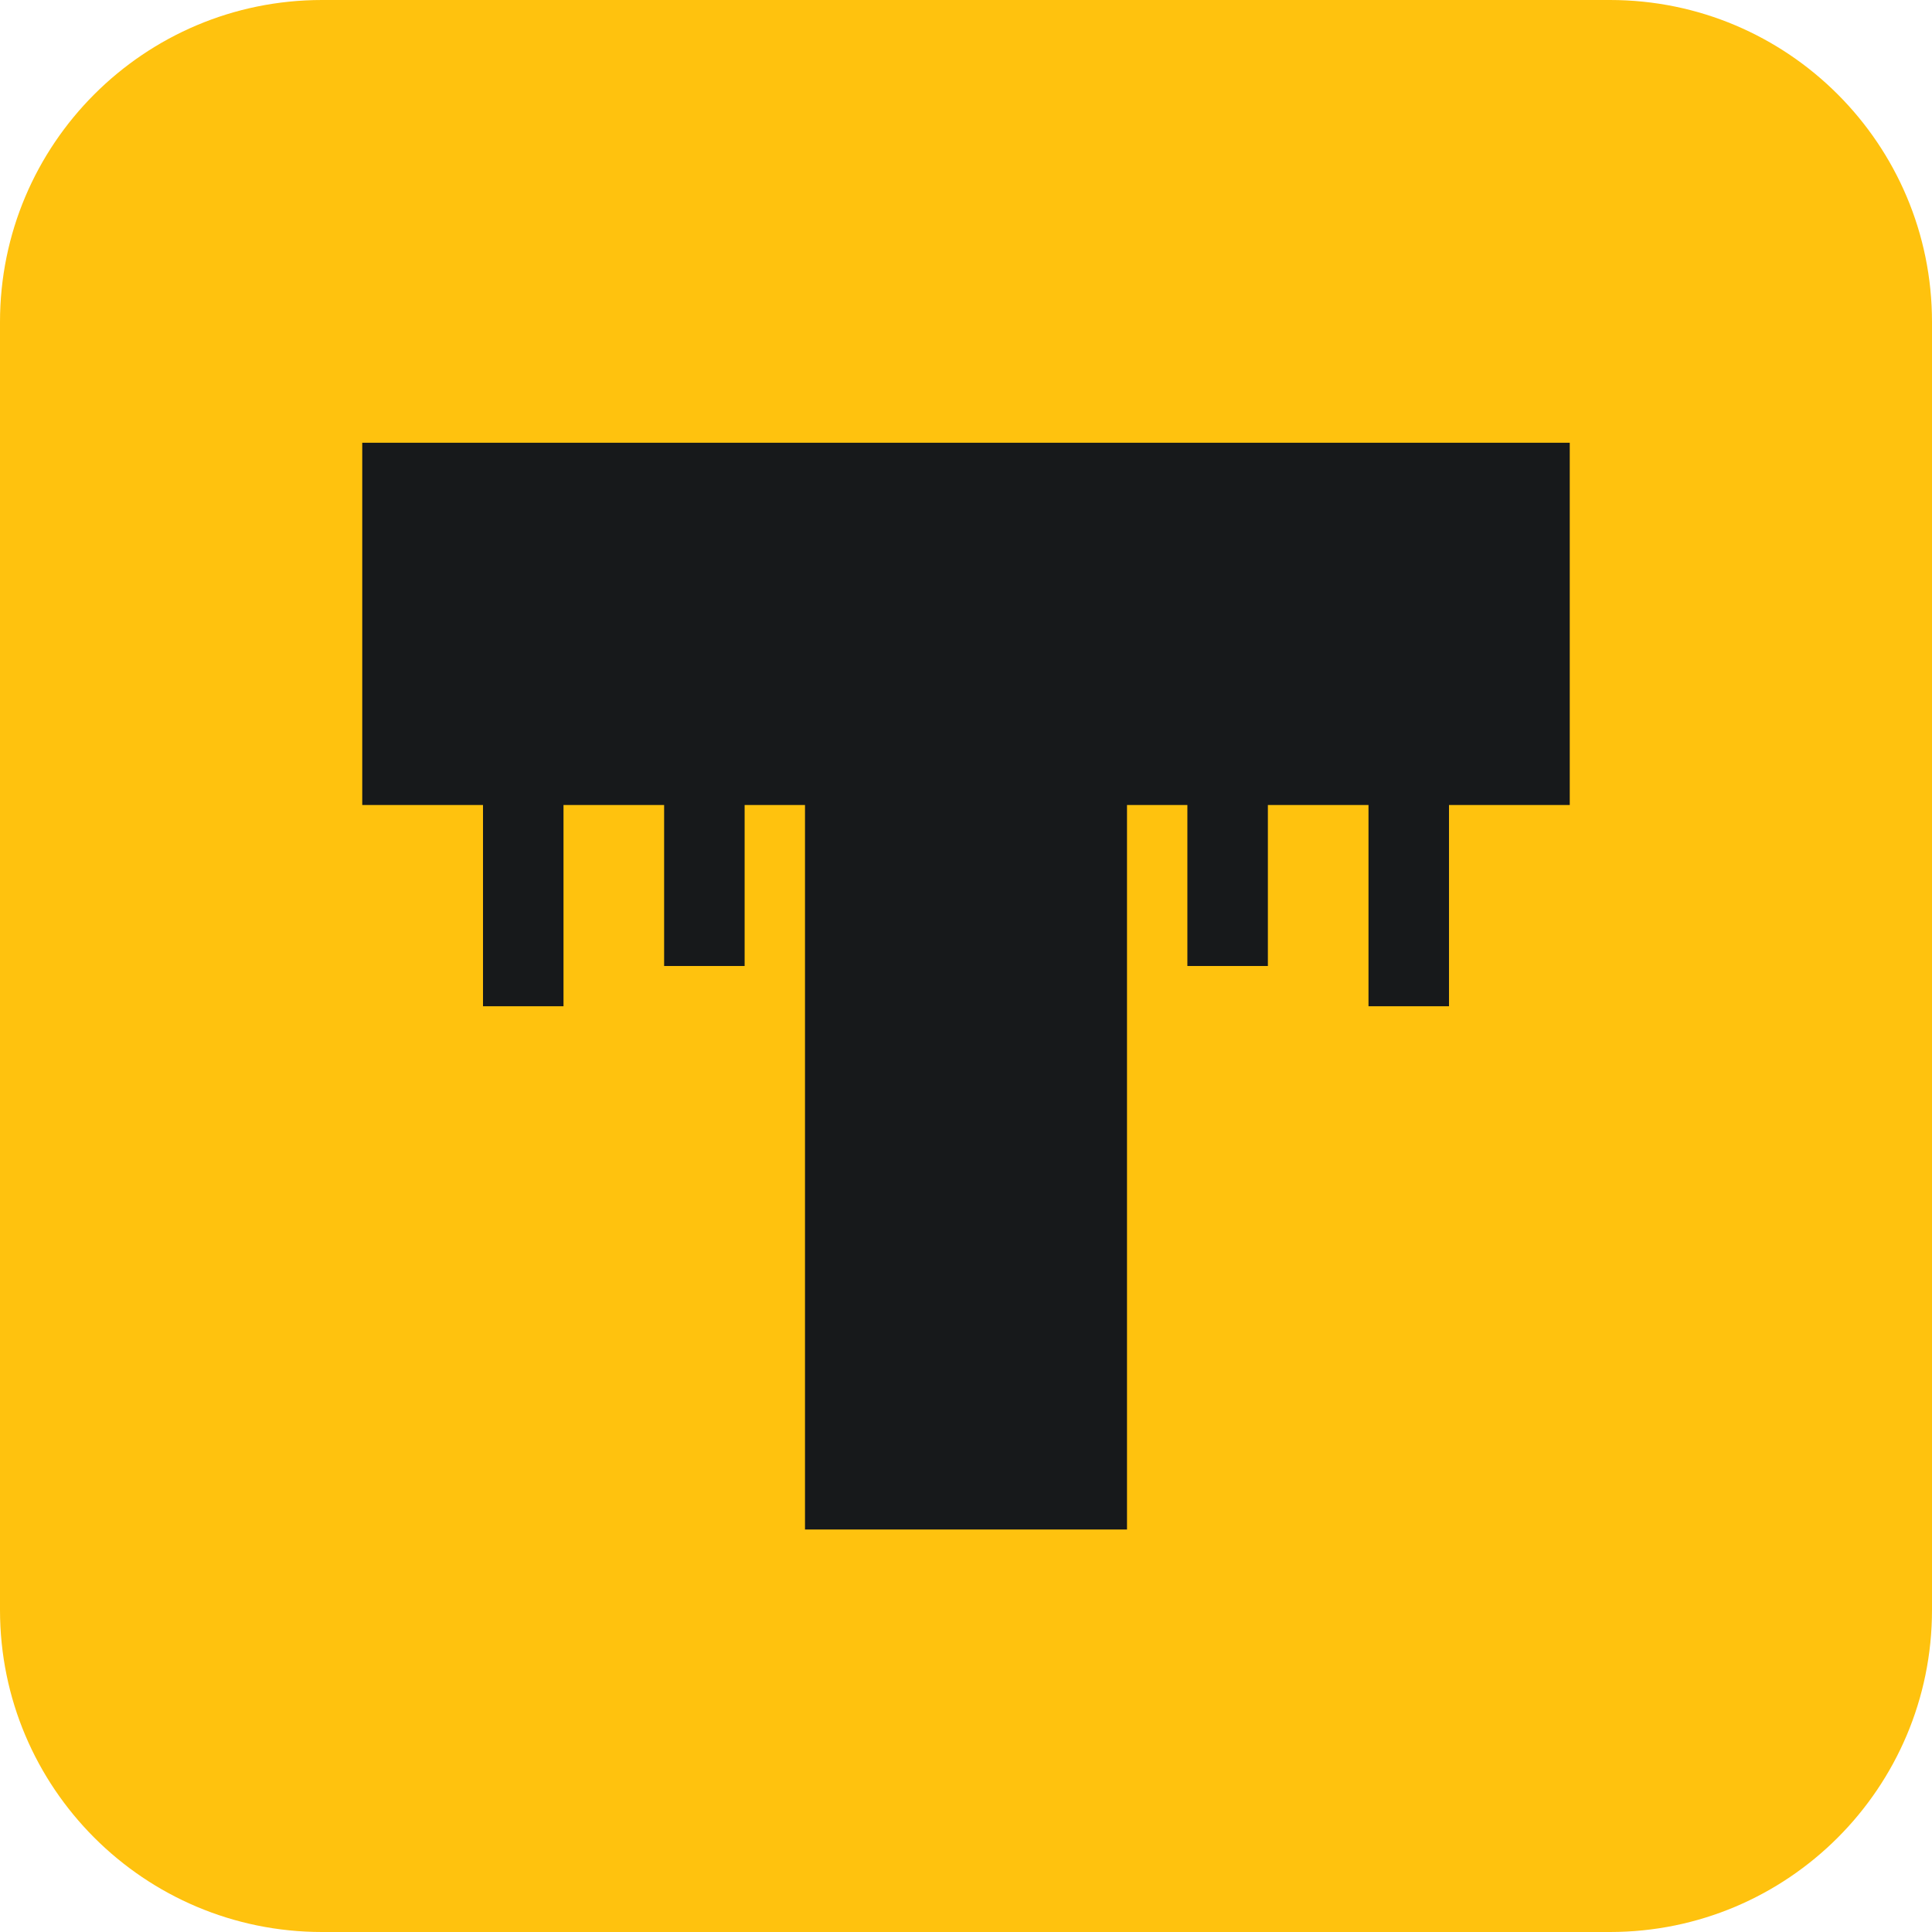
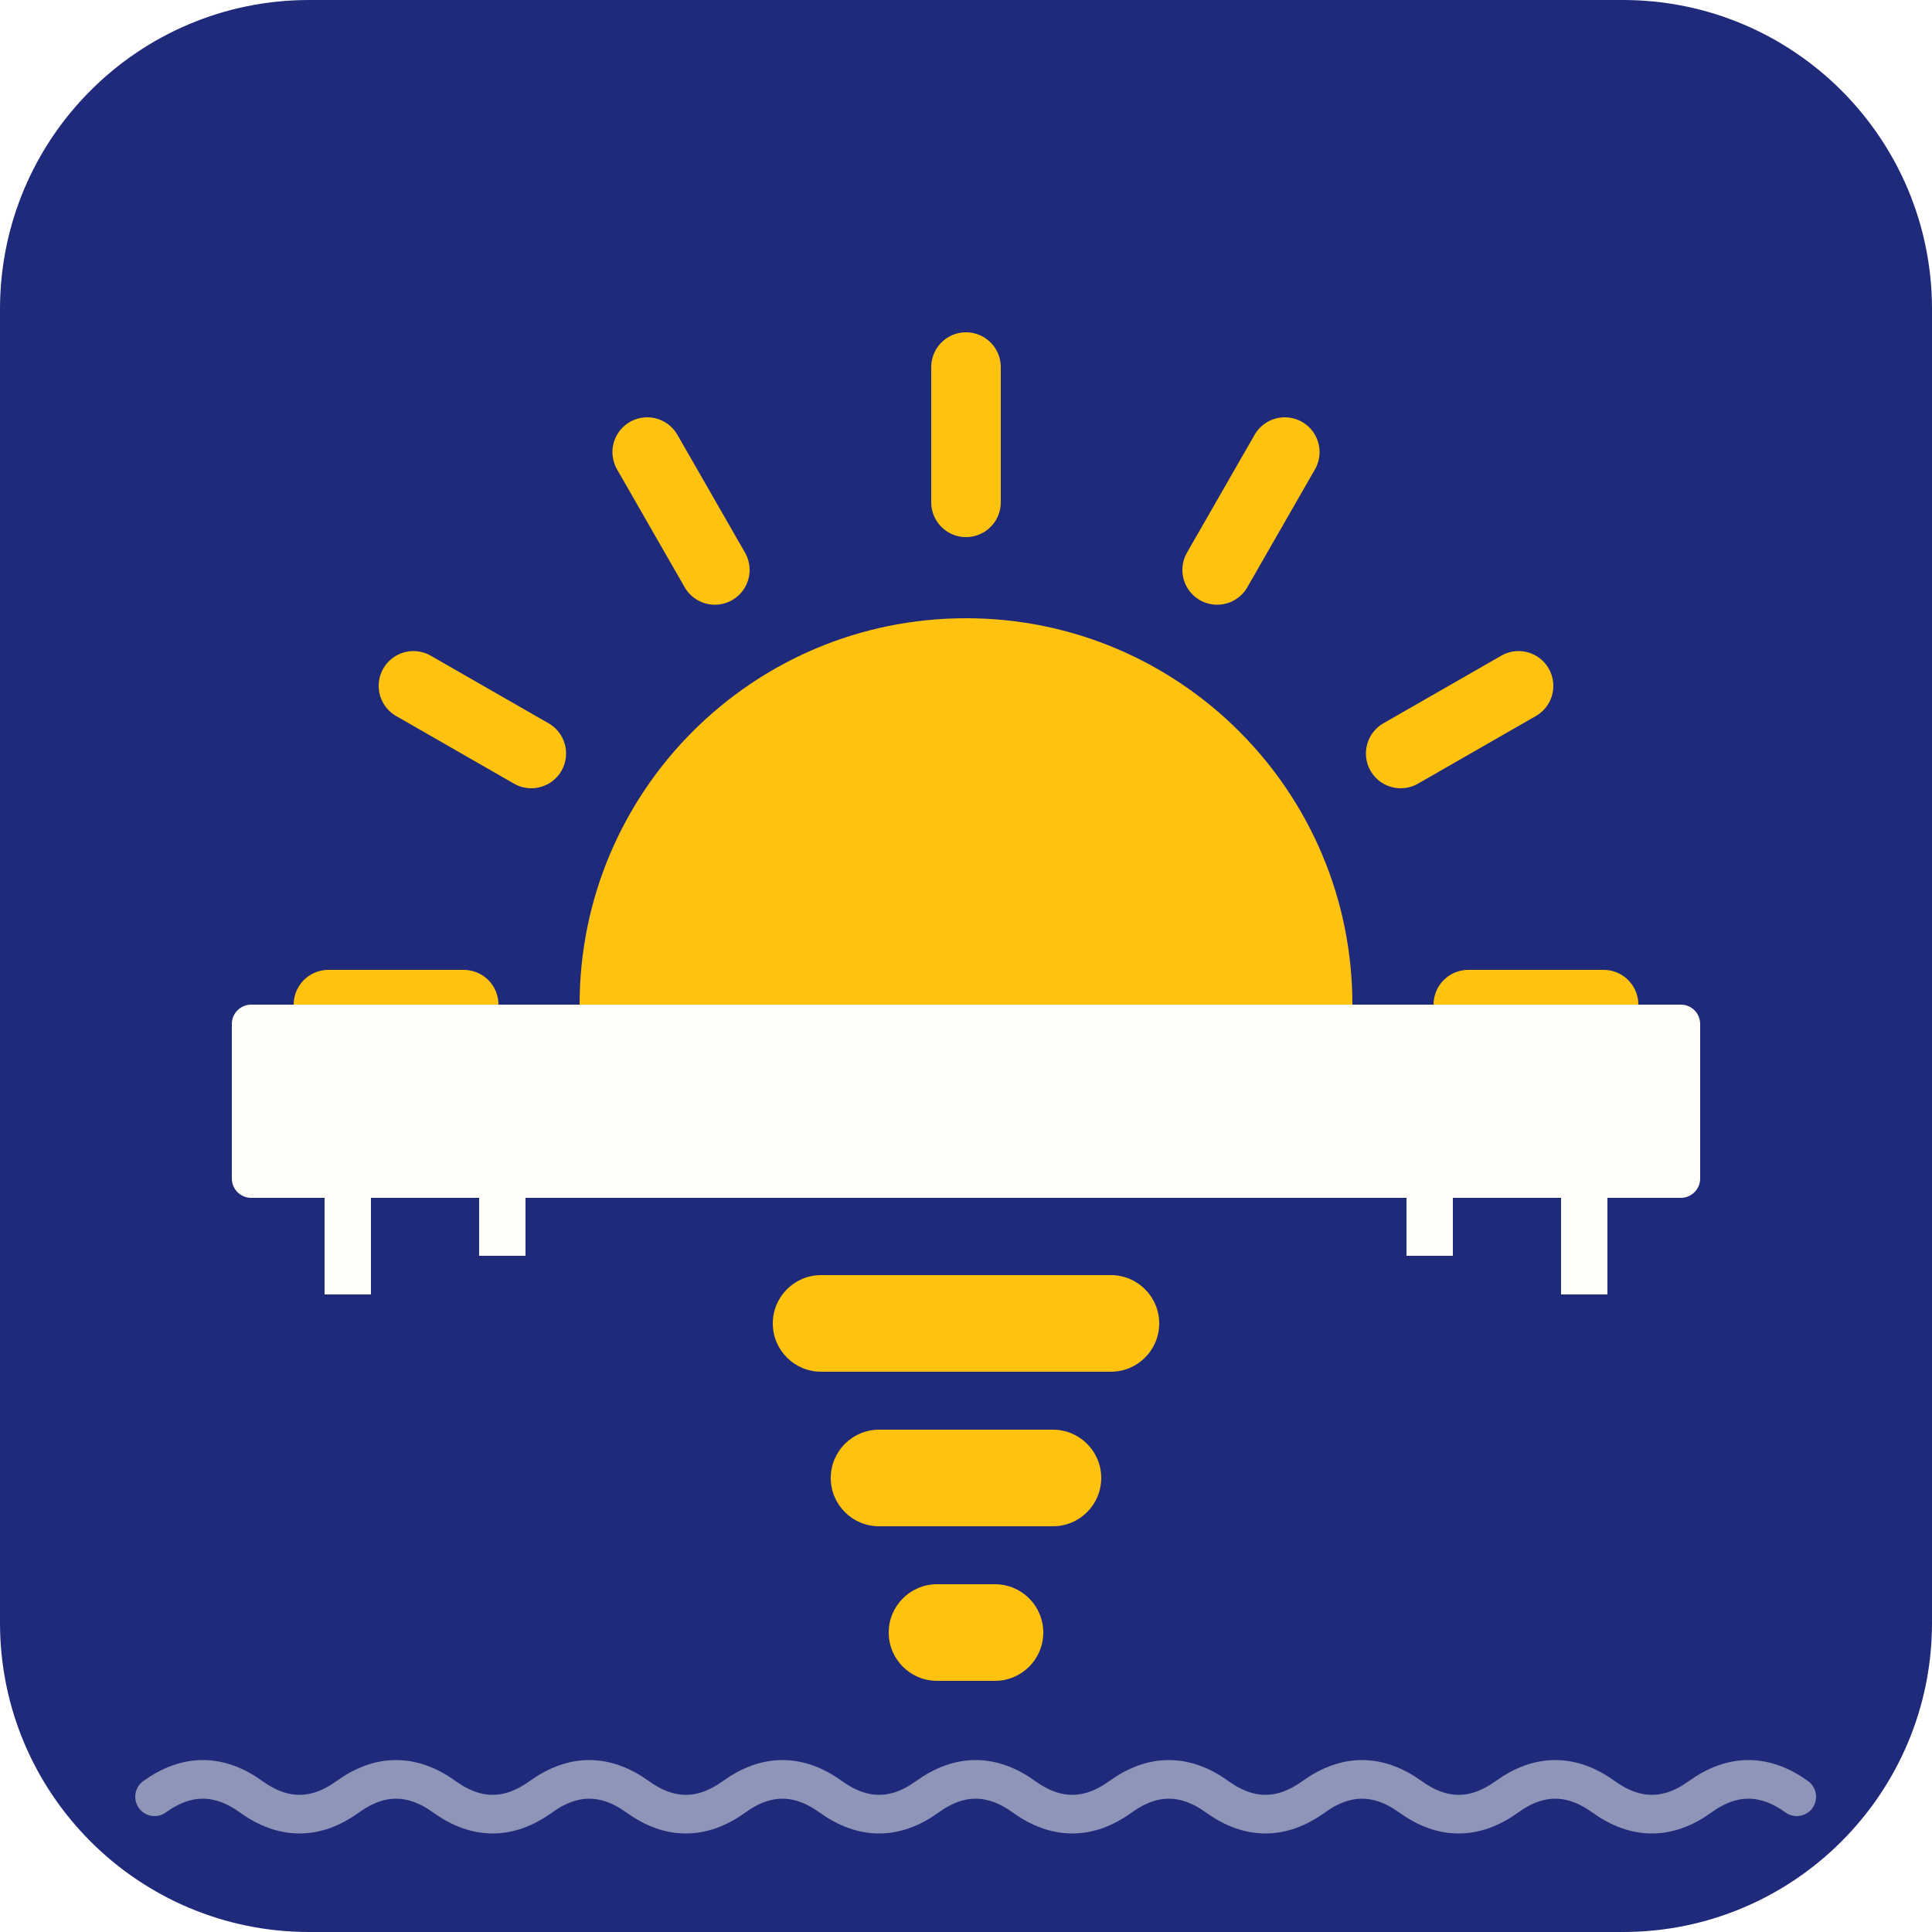
- <svg xmlns="http://www.w3.org/2000/svg" viewBox="0 0 48 48" role="img" aria-label="Tem de Tudo Lago Azul">
-   <rect width="48" height="48" rx="8" fill="#ffc20e" />
-   <path d="M9 11h30v9H28v18h-8V20H9z" fill="#17191b" />
-   <path d="M13 20v4M17.500 20v3M30.500 20v3M35 20v4" stroke="#17191b" stroke-width="2" stroke-linecap="square" />
+ <svg xmlns="http://www.w3.org/2000/svg" viewBox="0 0 100 100" role="img" aria-label="Tem de Tudo Lago Azul — T com sol poente">
+   <defs>
+     <clipPath id="c">
+       <rect width="100" height="100" rx="16" />
+     </clipPath>
+   </defs>
+   <g clip-path="url(#c)">
+     <rect width="100" height="100" fill="#1f2a7a" />
+     <path d="M30 52a20 20 0 0 1 40 0z" fill="#ffc20e" />
+     <g stroke="#ffc20e" stroke-width="3.6" stroke-linecap="round">
+       <line x1="24.0" y1="52.0" x2="17.0" y2="52.0" />
+       <line x1="27.5" y1="39.0" x2="21.4" y2="35.5" />
+       <line x1="37.0" y1="29.5" x2="33.5" y2="23.4" />
+       <line x1="50.0" y1="26.0" x2="50.0" y2="19.0" />
+       <line x1="63.0" y1="29.5" x2="66.5" y2="23.4" />
+       <line x1="72.5" y1="39.0" x2="78.6" y2="35.5" />
+       <line x1="76.0" y1="52.0" x2="83.0" y2="52.0" />
+     </g>
+     <rect x="12" y="52" width="76" height="10" rx="1" fill="#fffdf8" />
+     <g stroke="#fffdf8" stroke-width="2.4">
+       <line x1="18" y1="62" x2="18" y2="67" />
+       <line x1="26" y1="62" x2="26" y2="65" />
+       <line x1="74" y1="62" x2="74" y2="65" />
+       <line x1="82" y1="62" x2="82" y2="67" />
+     </g>
+     <rect x="40" y="66" width="20" height="5" rx="2.5" fill="#ffc20e" />
+     <rect x="43" y="74" width="14" height="5" rx="2.5" fill="#ffc20e" />
+     <rect x="46" y="82" width="8" height="5" rx="2.5" fill="#ffc20e" />
+     <path d="M8 93 q2.5 -1.8 5.0 0 q2.5 1.8 5.0 0 q2.5 -1.8 5.0 0 q2.5 1.8 5.0 0 q2.5 -1.8 5.0 0 q2.5 1.8 5.0 0 q2.5 -1.8 5.0 0 q2.5 1.8 5.0 0 q2.5 -1.8 5.0 0 q2.5 1.8 5.0 0 q2.5 -1.8 5.0 0 q2.5 1.8 5.0 0 q2.5 -1.8 5.0 0 q2.5 1.8 5.0 0 q2.5 -1.8 5.0 0 q2.5 1.8 5.0 0 q2.5 -1.8 5.0 0" fill="none" stroke="#fffdf8" stroke-width="2" stroke-linecap="round" opacity="0.5" />
+   </g>
</svg>
